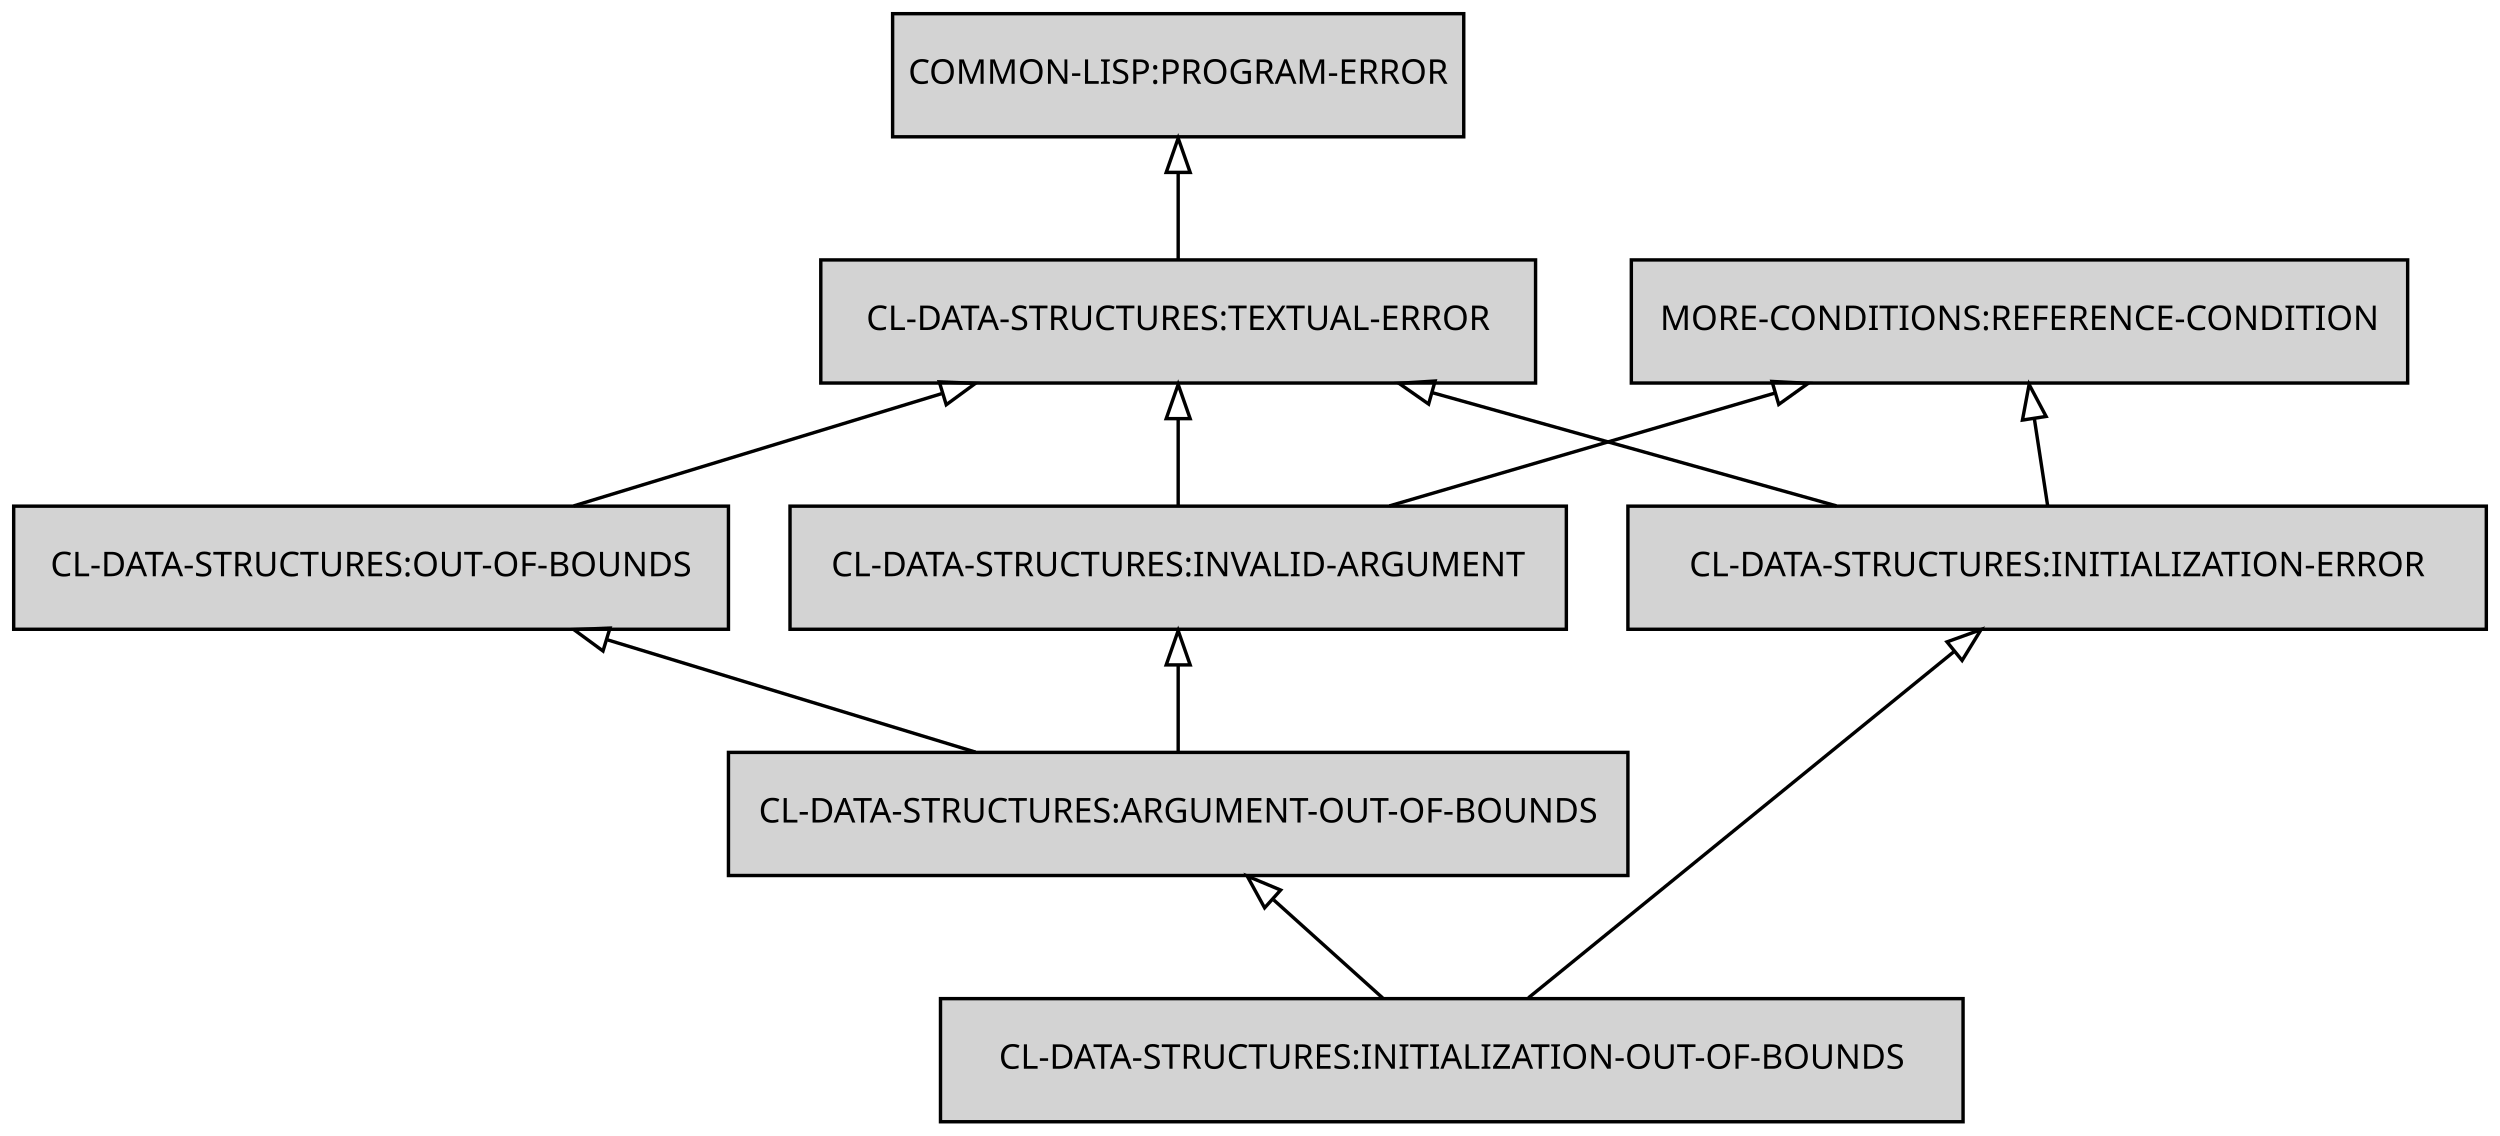
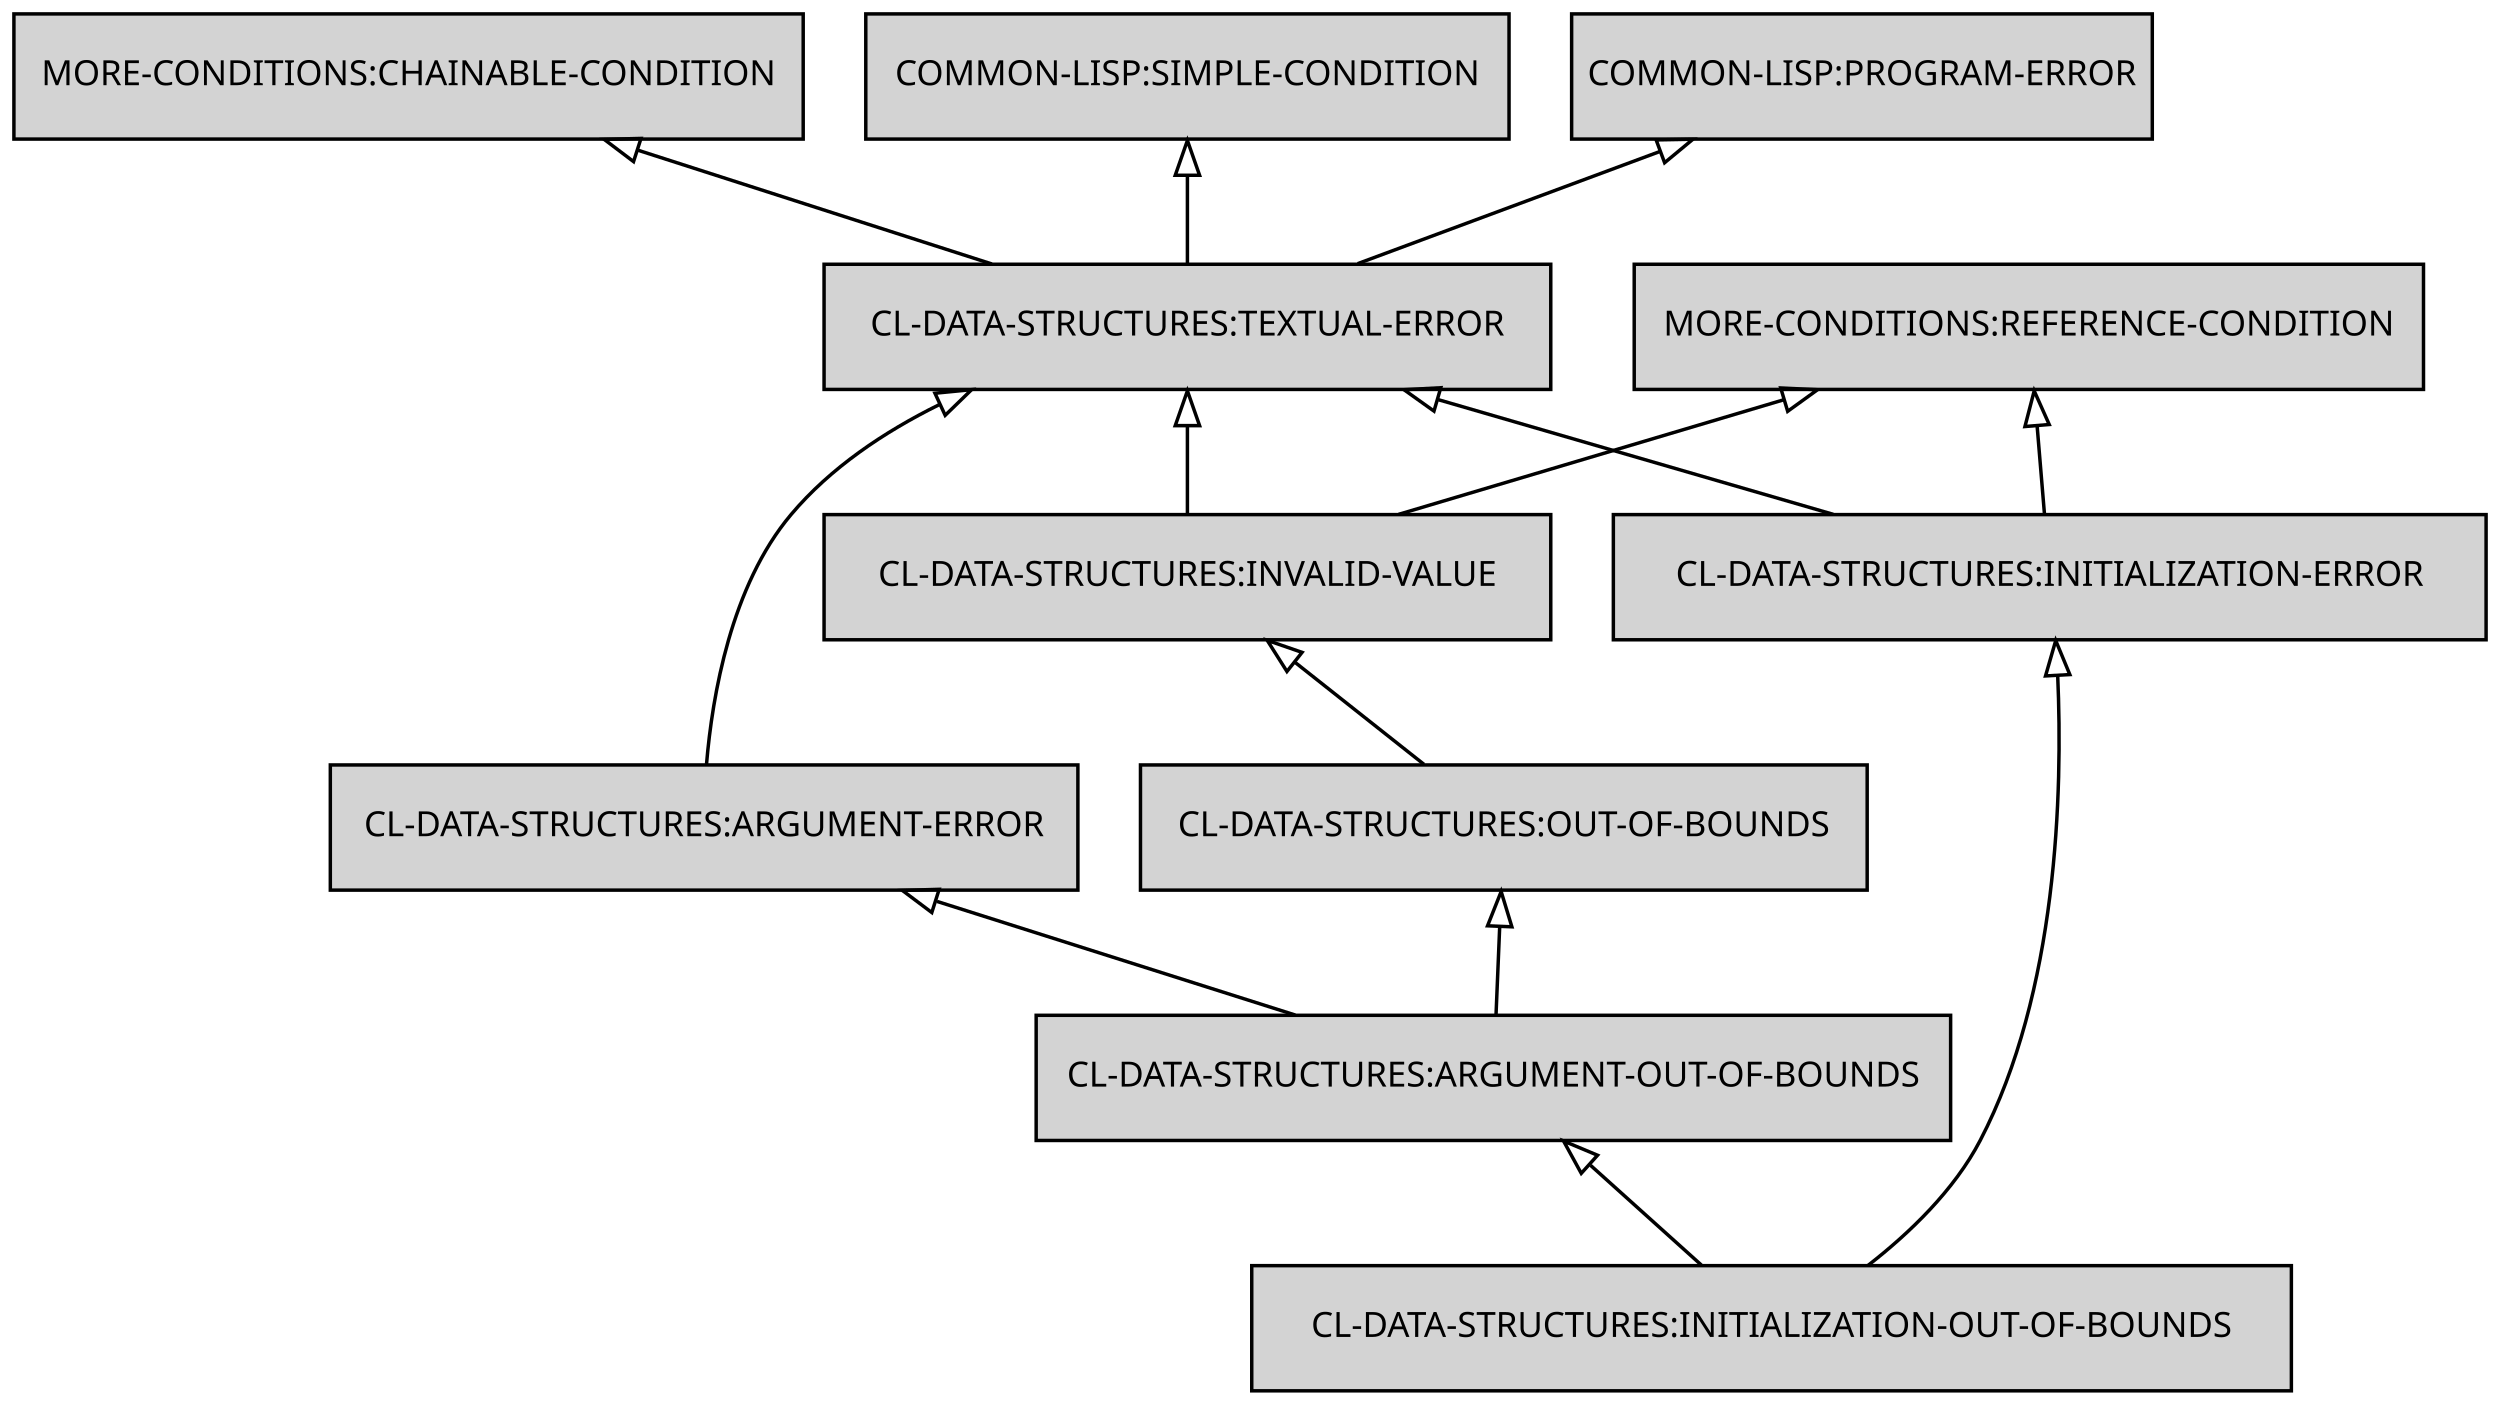
- <svg xmlns="http://www.w3.org/2000/svg" width="731pt" height="332pt" viewBox="0.00 0.00 731.00 332.00">
-   <g id="graph0" class="graph" transform="scale(1 1) rotate(0) translate(4 328)">
-     <polygon fill="transparent" stroke="transparent" points="-4,4 -4,-328 727,-328 727,4 -4,4" />
+ <svg xmlns="http://www.w3.org/2000/svg" width="719pt" height="404pt" viewBox="0.00 0.00 719.00 404.00">
+   <g id="graph0" class="graph" transform="scale(1 1) rotate(0) translate(4 400)">
+     <polygon fill="transparent" stroke="transparent" points="-4,4 -4,-400 715,-400 715,4 -4,4" />
    <g id="node1" class="node">
-       <polygon fill="#d3d3d3" stroke="#000000" points="570,-36 271,-36 271,0 570,0 570,-36" />
-       <text text-anchor="middle" x="420.5" y="-15.5" font-family="Fira Mono" font-size="10.00" fill="#000000">CL-DATA-STRUCTURES:INITIALIZATION-OUT-OF-BOUNDS</text>
+       <polygon fill="#d3d3d3" stroke="#000000" points="655,-36 356,-36 356,0 655,0 655,-36" />
+       <text text-anchor="middle" x="505.5" y="-15.5" font-family="Fira Mono" font-size="10.00" fill="#000000">CL-DATA-STRUCTURES:INITIALIZATION-OUT-OF-BOUNDS</text>
    </g>
    <g id="node2" class="node">
-       <polygon fill="#d3d3d3" stroke="#000000" points="472,-108 209,-108 209,-72 472,-72 472,-108" />
-       <text text-anchor="middle" x="340.5" y="-87.5" font-family="Fira Mono" font-size="10.00" fill="#000000">CL-DATA-STRUCTURES:ARGUMENT-OUT-OF-BOUNDS</text>
+       <polygon fill="#d3d3d3" stroke="#000000" points="557,-108 294,-108 294,-72 557,-72 557,-108" />
+       <text text-anchor="middle" x="425.5" y="-87.5" font-family="Fira Mono" font-size="10.00" fill="#000000">CL-DATA-STRUCTURES:ARGUMENT-OUT-OF-BOUNDS</text>
    </g>
    <g id="edge1" class="edge">
-       <path fill="none" stroke="#000000" d="M400.313,-36.169C390.649,-44.866 378.92,-55.422 368.418,-64.874" />
-       <polygon fill="none" stroke="#000000" points="365.772,-62.546 360.681,-71.837 370.455,-67.749 365.772,-62.546" />
+       <path fill="none" stroke="#000000" d="M485.313,-36.169C475.649,-44.866 463.92,-55.422 453.418,-64.874" />
+       <polygon fill="none" stroke="#000000" points="450.772,-62.546 445.681,-71.837 455.455,-67.749 450.772,-62.546" />
+     </g>
+     <g id="node6" class="node">
+       <polygon fill="#d3d3d3" stroke="#000000" points="711,-252 460,-252 460,-216 711,-216 711,-252" />
+       <text text-anchor="middle" x="585.5" y="-231.5" font-family="Fira Mono" font-size="10.00" fill="#000000">CL-DATA-STRUCTURES:INITIALIZATION-ERROR</text>
+     </g>
+     <g id="edge2" class="edge">
+       <path fill="none" stroke="#000000" d="M533.276,-36.092C545.188,-45.359 558.052,-57.708 565.5,-72 587.717,-114.632 589.272,-171.9 587.792,-205.686" />
+       <polygon fill="none" stroke="#000000" points="584.292,-205.602 587.228,-215.782 591.281,-205.993 584.292,-205.602" />
+     </g>
+     <g id="node3" class="node">
+       <polygon fill="#d3d3d3" stroke="#000000" points="533,-180 324,-180 324,-144 533,-144 533,-180" />
+       <text text-anchor="middle" x="428.5" y="-159.5" font-family="Fira Mono" font-size="10.00" fill="#000000">CL-DATA-STRUCTURES:OUT-OF-BOUNDS</text>
+     </g>
+     <g id="edge3" class="edge">
+       <path fill="none" stroke="#000000" d="M426.257,-108.169C426.578,-115.869 426.959,-125.026 427.316,-133.583" />
+       <polygon fill="none" stroke="#000000" points="423.819,-133.741 427.733,-143.587 430.813,-133.45 423.819,-133.741" />
    </g>
    <g id="node5" class="node">
-       <polygon fill="#d3d3d3" stroke="#000000" points="723,-180 472,-180 472,-144 723,-144 723,-180" />
-       <text text-anchor="middle" x="597.5" y="-159.5" font-family="Fira Mono" font-size="10.00" fill="#000000">CL-DATA-STRUCTURES:INITIALIZATION-ERROR</text>
+       <polygon fill="#d3d3d3" stroke="#000000" points="306,-180 91,-180 91,-144 306,-144 306,-180" />
+       <text text-anchor="middle" x="198.5" y="-159.5" font-family="Fira Mono" font-size="10.00" fill="#000000">CL-DATA-STRUCTURES:ARGUMENT-ERROR</text>
    </g>
-     <g id="edge2" class="edge">
-       <path fill="none" stroke="#000000" d="M442.917,-36.238C474.437,-61.881 531.94,-108.663 567.23,-137.374" />
-       <polygon fill="none" stroke="#000000" points="565.299,-140.315 575.265,-143.91 569.716,-134.885 565.299,-140.315" />
-     </g>
-     <g id="node3" class="node">
-       <polygon fill="#d3d3d3" stroke="#000000" points="209,-180 0,-180 0,-144 209,-144 209,-180" />
-       <text text-anchor="middle" x="104.5" y="-159.5" font-family="Fira Mono" font-size="10.00" fill="#000000">CL-DATA-STRUCTURES:OUT-OF-BOUNDS</text>
-     </g>
-     <g id="edge3" class="edge">
-       <path fill="none" stroke="#000000" d="M281.252,-108.076C248.569,-118.047 207.812,-130.481 173.674,-140.896" />
-       <polygon fill="none" stroke="#000000" points="172.316,-137.651 163.773,-143.917 174.359,-144.346 172.316,-137.651" />
+     <g id="edge4" class="edge">
+       <path fill="none" stroke="#000000" d="M368.511,-108.076C337.209,-118.004 298.208,-130.375 265.459,-140.762" />
+       <polygon fill="none" stroke="#000000" points="263.986,-137.557 255.512,-143.917 266.102,-144.23 263.986,-137.557" />
    </g>
    <g id="node4" class="node">
-       <polygon fill="#d3d3d3" stroke="#000000" points="454,-180 227,-180 227,-144 454,-144 454,-180" />
-       <text text-anchor="middle" x="340.5" y="-159.5" font-family="Fira Mono" font-size="10.00" fill="#000000">CL-DATA-STRUCTURES:INVALID-ARGUMENT</text>
-     </g>
-     <g id="edge4" class="edge">
-       <path fill="none" stroke="#000000" d="M340.5,-108.169C340.5,-115.869 340.5,-125.026 340.5,-133.583" />
-       <polygon fill="none" stroke="#000000" points="337,-133.587 340.5,-143.587 344,-133.587 337,-133.587" />
-     </g>
-     <g id="node6" class="node">
-       <polygon fill="#d3d3d3" stroke="#000000" points="445,-252 236,-252 236,-216 445,-216 445,-252" />
-       <text text-anchor="middle" x="340.5" y="-231.5" font-family="Fira Mono" font-size="10.00" fill="#000000">CL-DATA-STRUCTURES:TEXTUAL-ERROR</text>
+       <polygon fill="#d3d3d3" stroke="#000000" points="442,-252 233,-252 233,-216 442,-216 442,-252" />
+       <text text-anchor="middle" x="337.5" y="-231.5" font-family="Fira Mono" font-size="10.00" fill="#000000">CL-DATA-STRUCTURES:INVALID-VALUE</text>
    </g>
    <g id="edge5" class="edge">
-       <path fill="none" stroke="#000000" d="M163.748,-180.076C196.431,-190.047 237.188,-202.481 271.326,-212.896" />
-       <polygon fill="none" stroke="#000000" points="270.641,-216.346 281.228,-215.917 272.684,-209.651 270.641,-216.346" />
+       <path fill="none" stroke="#000000" d="M405.537,-180.169C394.329,-189.037 380.679,-199.836 368.556,-209.428" />
+       <polygon fill="none" stroke="#000000" points="366.126,-206.887 360.456,-215.837 370.47,-212.377 366.126,-206.887" />
+     </g>
+     <g id="node7" class="node">
+       <polygon fill="#d3d3d3" stroke="#000000" points="442,-324 233,-324 233,-288 442,-288 442,-324" />
+       <text text-anchor="middle" x="337.5" y="-303.5" font-family="Fira Mono" font-size="10.00" fill="#000000">CL-DATA-STRUCTURES:TEXTUAL-ERROR</text>
    </g>
    <g id="edge6" class="edge">
-       <path fill="none" stroke="#000000" d="M340.5,-180.169C340.5,-187.869 340.5,-197.026 340.5,-205.583" />
-       <polygon fill="none" stroke="#000000" points="337,-205.587 340.5,-215.587 344,-205.587 337,-205.587" />
+       <path fill="none" stroke="#000000" d="M337.5,-252.169C337.5,-259.869 337.5,-269.026 337.5,-277.583" />
+       <polygon fill="none" stroke="#000000" points="334,-277.587 337.5,-287.587 341,-277.587 334,-277.587" />
+     </g>
+     <g id="node11" class="node">
+       <polygon fill="#d3d3d3" stroke="#000000" points="693,-324 466,-324 466,-288 693,-288 693,-324" />
+       <text text-anchor="middle" x="579.5" y="-303.5" font-family="Fira Mono" font-size="10.00" fill="#000000">MORE-CONDITIONS:REFERENCE-CONDITION</text>
+     </g>
+     <g id="edge7" class="edge">
+       <path fill="none" stroke="#000000" d="M398.255,-252.076C431.913,-262.09 473.921,-274.588 509.017,-285.03" />
+       <polygon fill="none" stroke="#000000" points="508.138,-288.42 518.721,-287.917 510.134,-281.71 508.138,-288.42" />
+     </g>
+     <g id="edge8" class="edge">
+       <path fill="none" stroke="#000000" d="M199.199,-180.272C200.864,-200.059 206.269,-231.529 223.5,-252 234.818,-265.445 250.242,-275.767 266.087,-283.603" />
+       <polygon fill="none" stroke="#000000" points="264.891,-286.907 275.436,-287.935 267.834,-280.555 264.891,-286.907" />
+     </g>
+     <g id="edge9" class="edge">
+       <path fill="none" stroke="#000000" d="M523.239,-252.076C488.747,-262.09 445.697,-274.588 409.73,-285.03" />
+       <polygon fill="none" stroke="#000000" points="408.414,-281.767 399.786,-287.917 410.366,-288.49 408.414,-281.767" />
+     </g>
+     <g id="edge10" class="edge">
+       <path fill="none" stroke="#000000" d="M583.986,-252.169C583.344,-259.869 582.581,-269.026 581.868,-277.583" />
+       <polygon fill="none" stroke="#000000" points="578.377,-277.331 581.034,-287.587 585.353,-277.912 578.377,-277.331" />
    </g>
    <g id="node8" class="node">
-       <polygon fill="#d3d3d3" stroke="#000000" points="700,-252 473,-252 473,-216 700,-216 700,-252" />
-       <text text-anchor="middle" x="586.5" y="-231.5" font-family="Fira Mono" font-size="10.00" fill="#000000">MORE-CONDITIONS:REFERENCE-CONDITION</text>
+       <polygon fill="#d3d3d3" stroke="#000000" points="227,-396 0,-396 0,-360 227,-360 227,-396" />
+       <text text-anchor="middle" x="113.5" y="-375.5" font-family="Fira Mono" font-size="10.00" fill="#000000">MORE-CONDITIONS:CHAINABLE-CONDITION</text>
    </g>
-     <g id="edge7" class="edge">
-       <path fill="none" stroke="#000000" d="M402.259,-180.076C436.473,-190.09 479.176,-202.588 514.852,-213.03" />
-       <polygon fill="none" stroke="#000000" points="514.135,-216.467 524.716,-215.917 516.102,-209.749 514.135,-216.467" />
+     <g id="edge11" class="edge">
+       <path fill="none" stroke="#000000" d="M281.264,-324.076C250.376,-334.004 211.89,-346.375 179.574,-356.762" />
+       <polygon fill="none" stroke="#000000" points="178.208,-353.525 169.759,-359.917 180.35,-360.189 178.208,-353.525" />
    </g>
-     <g id="edge8" class="edge">
-       <path fill="none" stroke="#000000" d="M532.98,-180.076C497.083,-190.132 452.242,-202.695 414.874,-213.164" />
-       <polygon fill="none" stroke="#000000" points="413.732,-209.849 405.047,-215.917 415.62,-216.589 413.732,-209.849" />
+     <g id="node9" class="node">
+       <polygon fill="#d3d3d3" stroke="#000000" points="430,-396 245,-396 245,-360 430,-360 430,-396" />
+       <text text-anchor="middle" x="337.5" y="-375.5" font-family="Fira Mono" font-size="10.00" fill="#000000">COMMON-LISP:SIMPLE-CONDITION</text>
    </g>
-     <g id="edge9" class="edge">
-       <path fill="none" stroke="#000000" d="M594.724,-180.169C593.548,-187.869 592.149,-197.026 590.841,-205.583" />
-       <polygon fill="none" stroke="#000000" points="587.364,-205.173 589.313,-215.587 594.283,-206.23 587.364,-205.173" />
+     <g id="edge12" class="edge">
+       <path fill="none" stroke="#000000" d="M337.5,-324.169C337.5,-331.869 337.5,-341.026 337.5,-349.583" />
+       <polygon fill="none" stroke="#000000" points="334,-349.587 337.5,-359.587 341,-349.587 334,-349.587" />
    </g>
-     <g id="node7" class="node">
-       <polygon fill="#d3d3d3" stroke="#000000" points="424,-324 257,-324 257,-288 424,-288 424,-324" />
-       <text text-anchor="middle" x="340.5" y="-303.5" font-family="Fira Mono" font-size="10.00" fill="#000000">COMMON-LISP:PROGRAM-ERROR</text>
+     <g id="node10" class="node">
+       <polygon fill="#d3d3d3" stroke="#000000" points="615,-396 448,-396 448,-360 615,-360 615,-396" />
+       <text text-anchor="middle" x="531.5" y="-375.5" font-family="Fira Mono" font-size="10.00" fill="#000000">COMMON-LISP:PROGRAM-ERROR</text>
    </g>
-     <g id="edge10" class="edge">
-       <path fill="none" stroke="#000000" d="M340.5,-252.169C340.5,-259.869 340.5,-269.026 340.5,-277.583" />
-       <polygon fill="none" stroke="#000000" points="337,-277.587 340.5,-287.587 344,-277.587 337,-277.587" />
+     <g id="edge13" class="edge">
+       <path fill="none" stroke="#000000" d="M386.454,-324.169C412.862,-333.969 445.626,-346.129 473.329,-356.411" />
+       <polygon fill="none" stroke="#000000" points="472.305,-359.764 482.898,-359.962 474.74,-353.201 472.305,-359.764" />
    </g>
  </g>
</svg>
